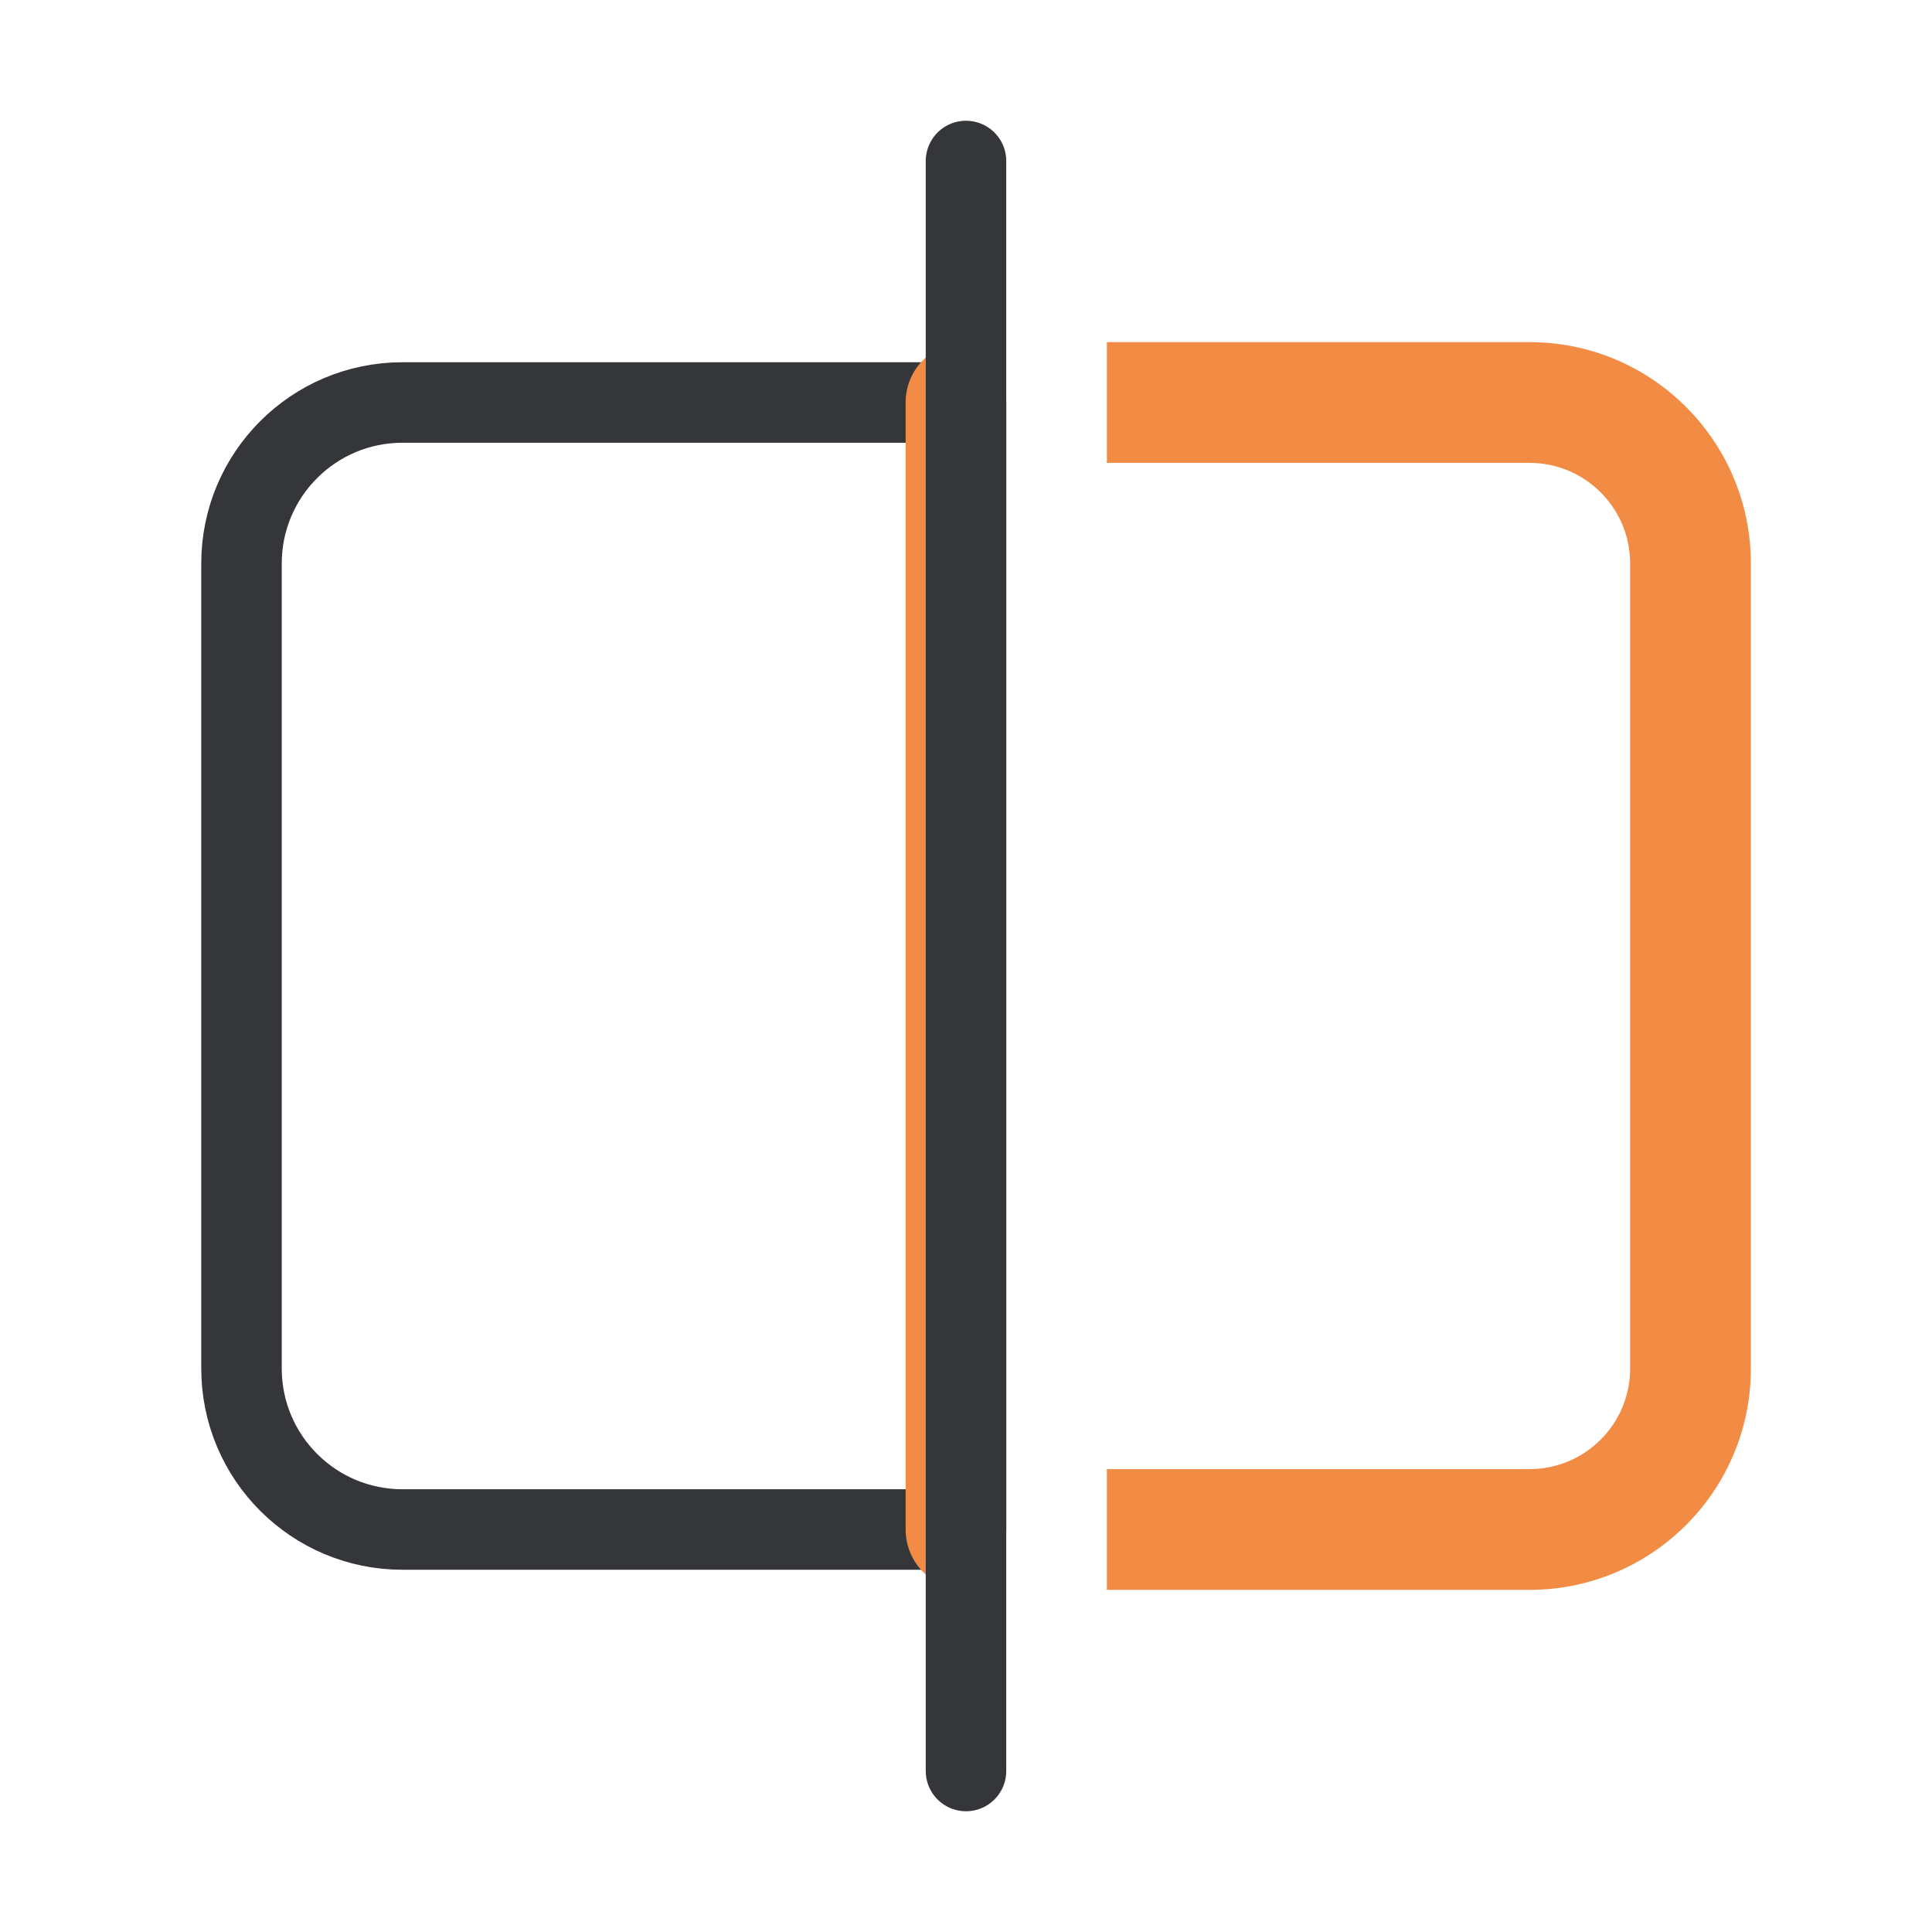
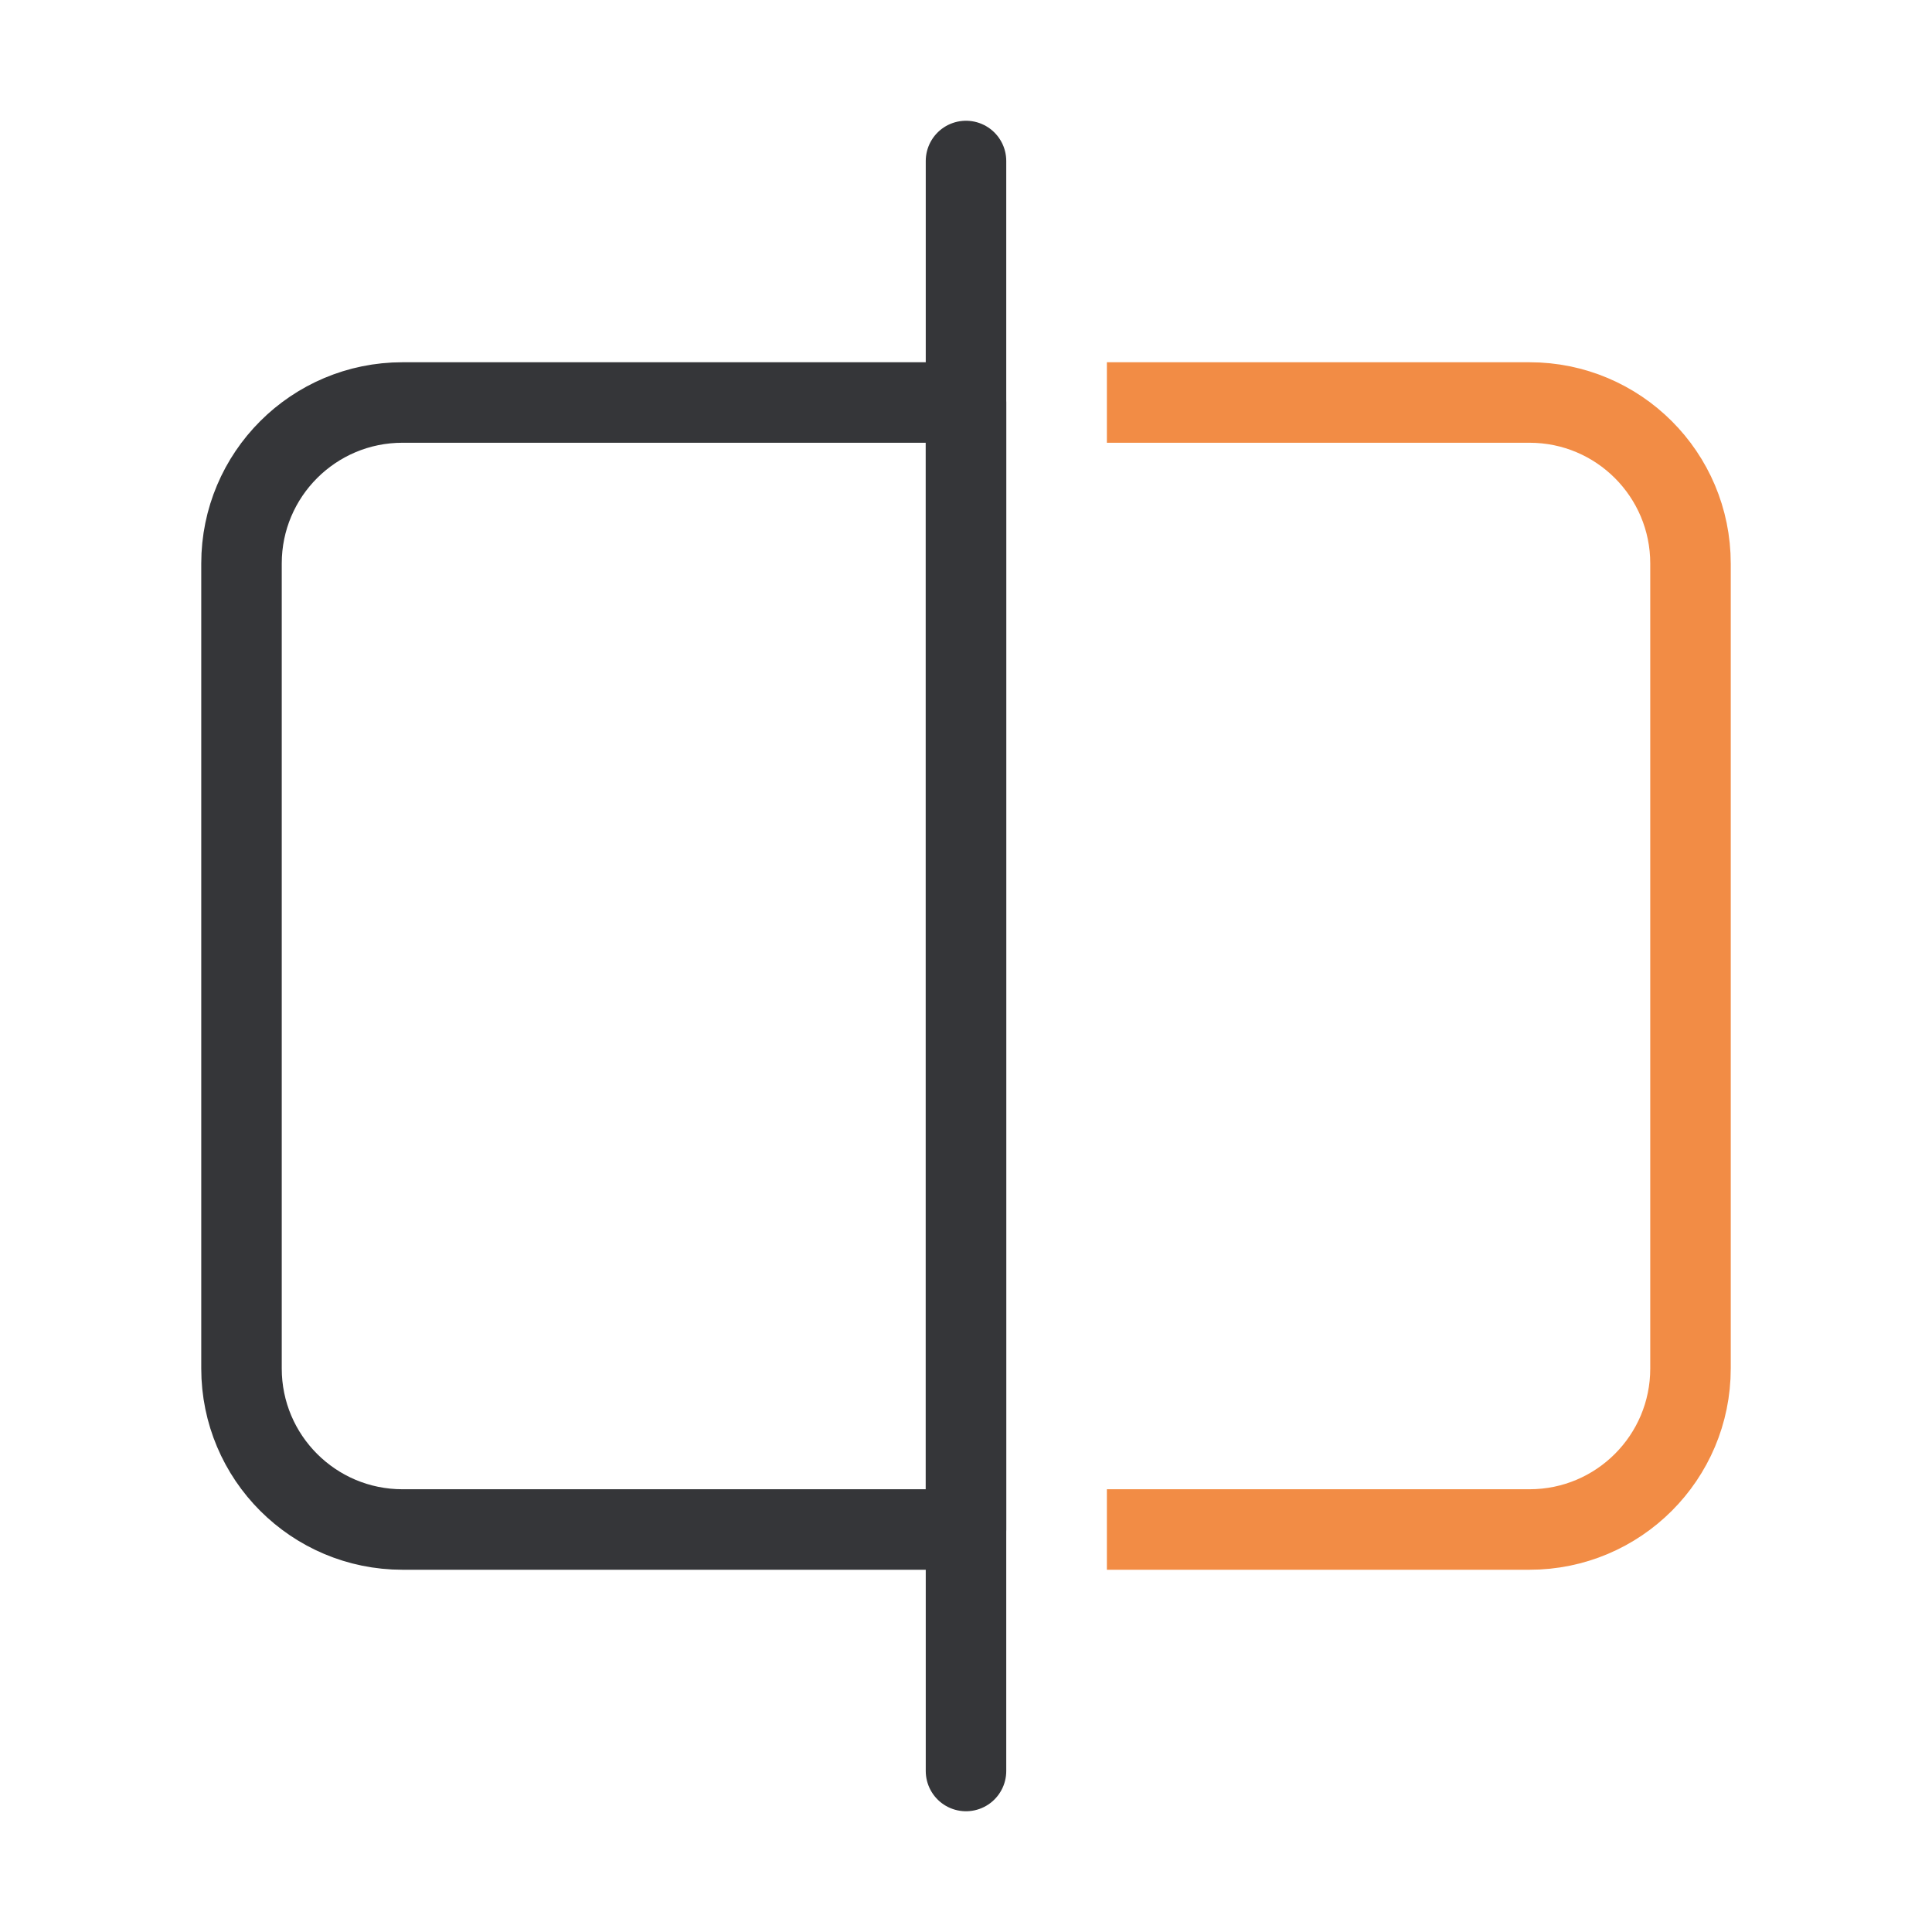
<svg xmlns="http://www.w3.org/2000/svg" width="24" height="24" preserveAspectRatio="xMidYMid meet" overflow="visible" viewBox="0 0 24 24" fill="none">
  <g>
    <mask id="icon_861736__mask_0" style="mask-type:alpha" maskUnits="userSpaceOnUse" x="0" y="0" width="24" height="24">
      <rect width="24" height="24" fill="#D9D9D9" />
    </mask>
    <g mask="url(#icon_861736__mask_0)">
      <path d="M3 7C3 5.895 3.895 5 5 5H12V19H5C3.895 19 3 18.105 3 17V7Z" stroke="#353639" stroke-width="1" stroke-linecap="round" stroke-linejoin="round" />
-       <path fill-rule="evenodd" clip-rule="evenodd" d="M13.75 19.75H19C20.519 19.75 21.75 18.519 21.75 17V7C21.75 5.481 20.519 4.25 19 4.25H13.75V5.75H19C19.69 5.75 20.25 6.31 20.25 7V17C20.25 17.69 19.69 18.25 19 18.25H13.75V19.75ZM12.25 4.25L12 4.25C11.586 4.25 11.25 4.586 11.25 5V19C11.25 19.414 11.586 19.75 12 19.75H12.25V4.25Z" fill="#F28C45" />
+       <path d="M13.75 5H19C20.105 5 21 5.895 21 7V17C21 18.105 20.105 19 19 19H13.75" stroke="#F28C45" stroke-width="1" />
      <path d="M12 2V22" stroke="#353639" stroke-width="1" stroke-linecap="round" />
    </g>
  </g>
</svg>
